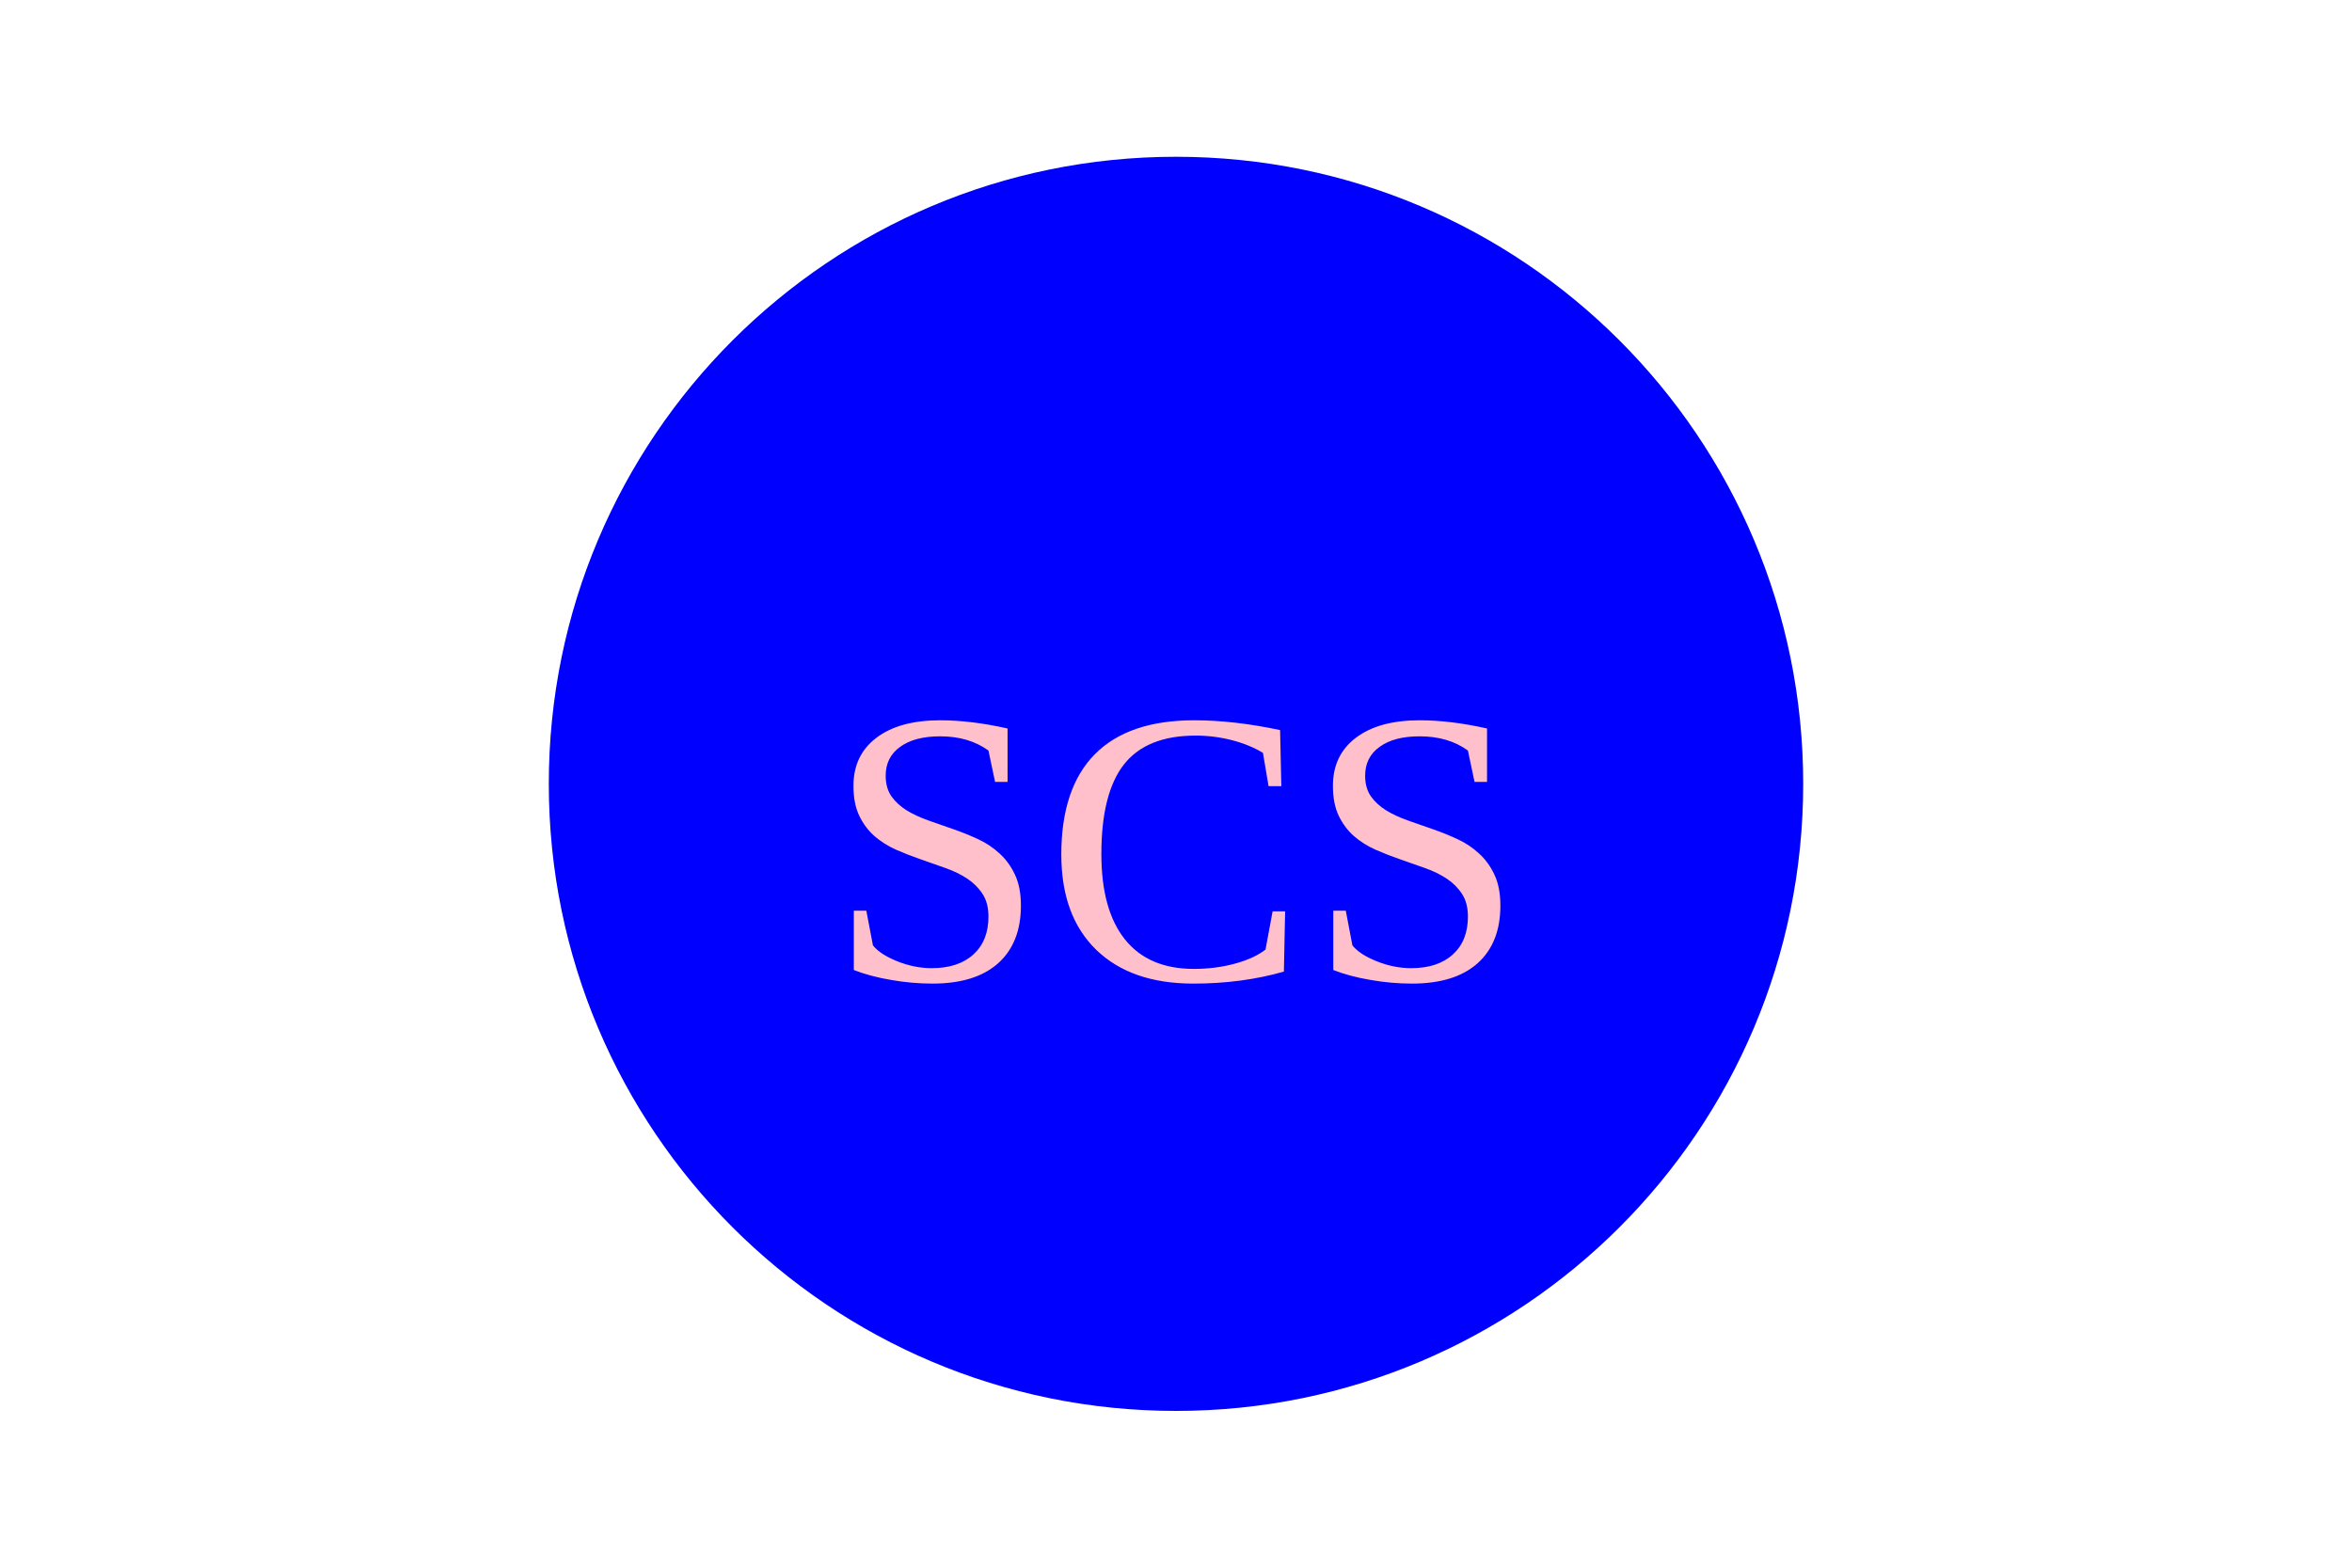
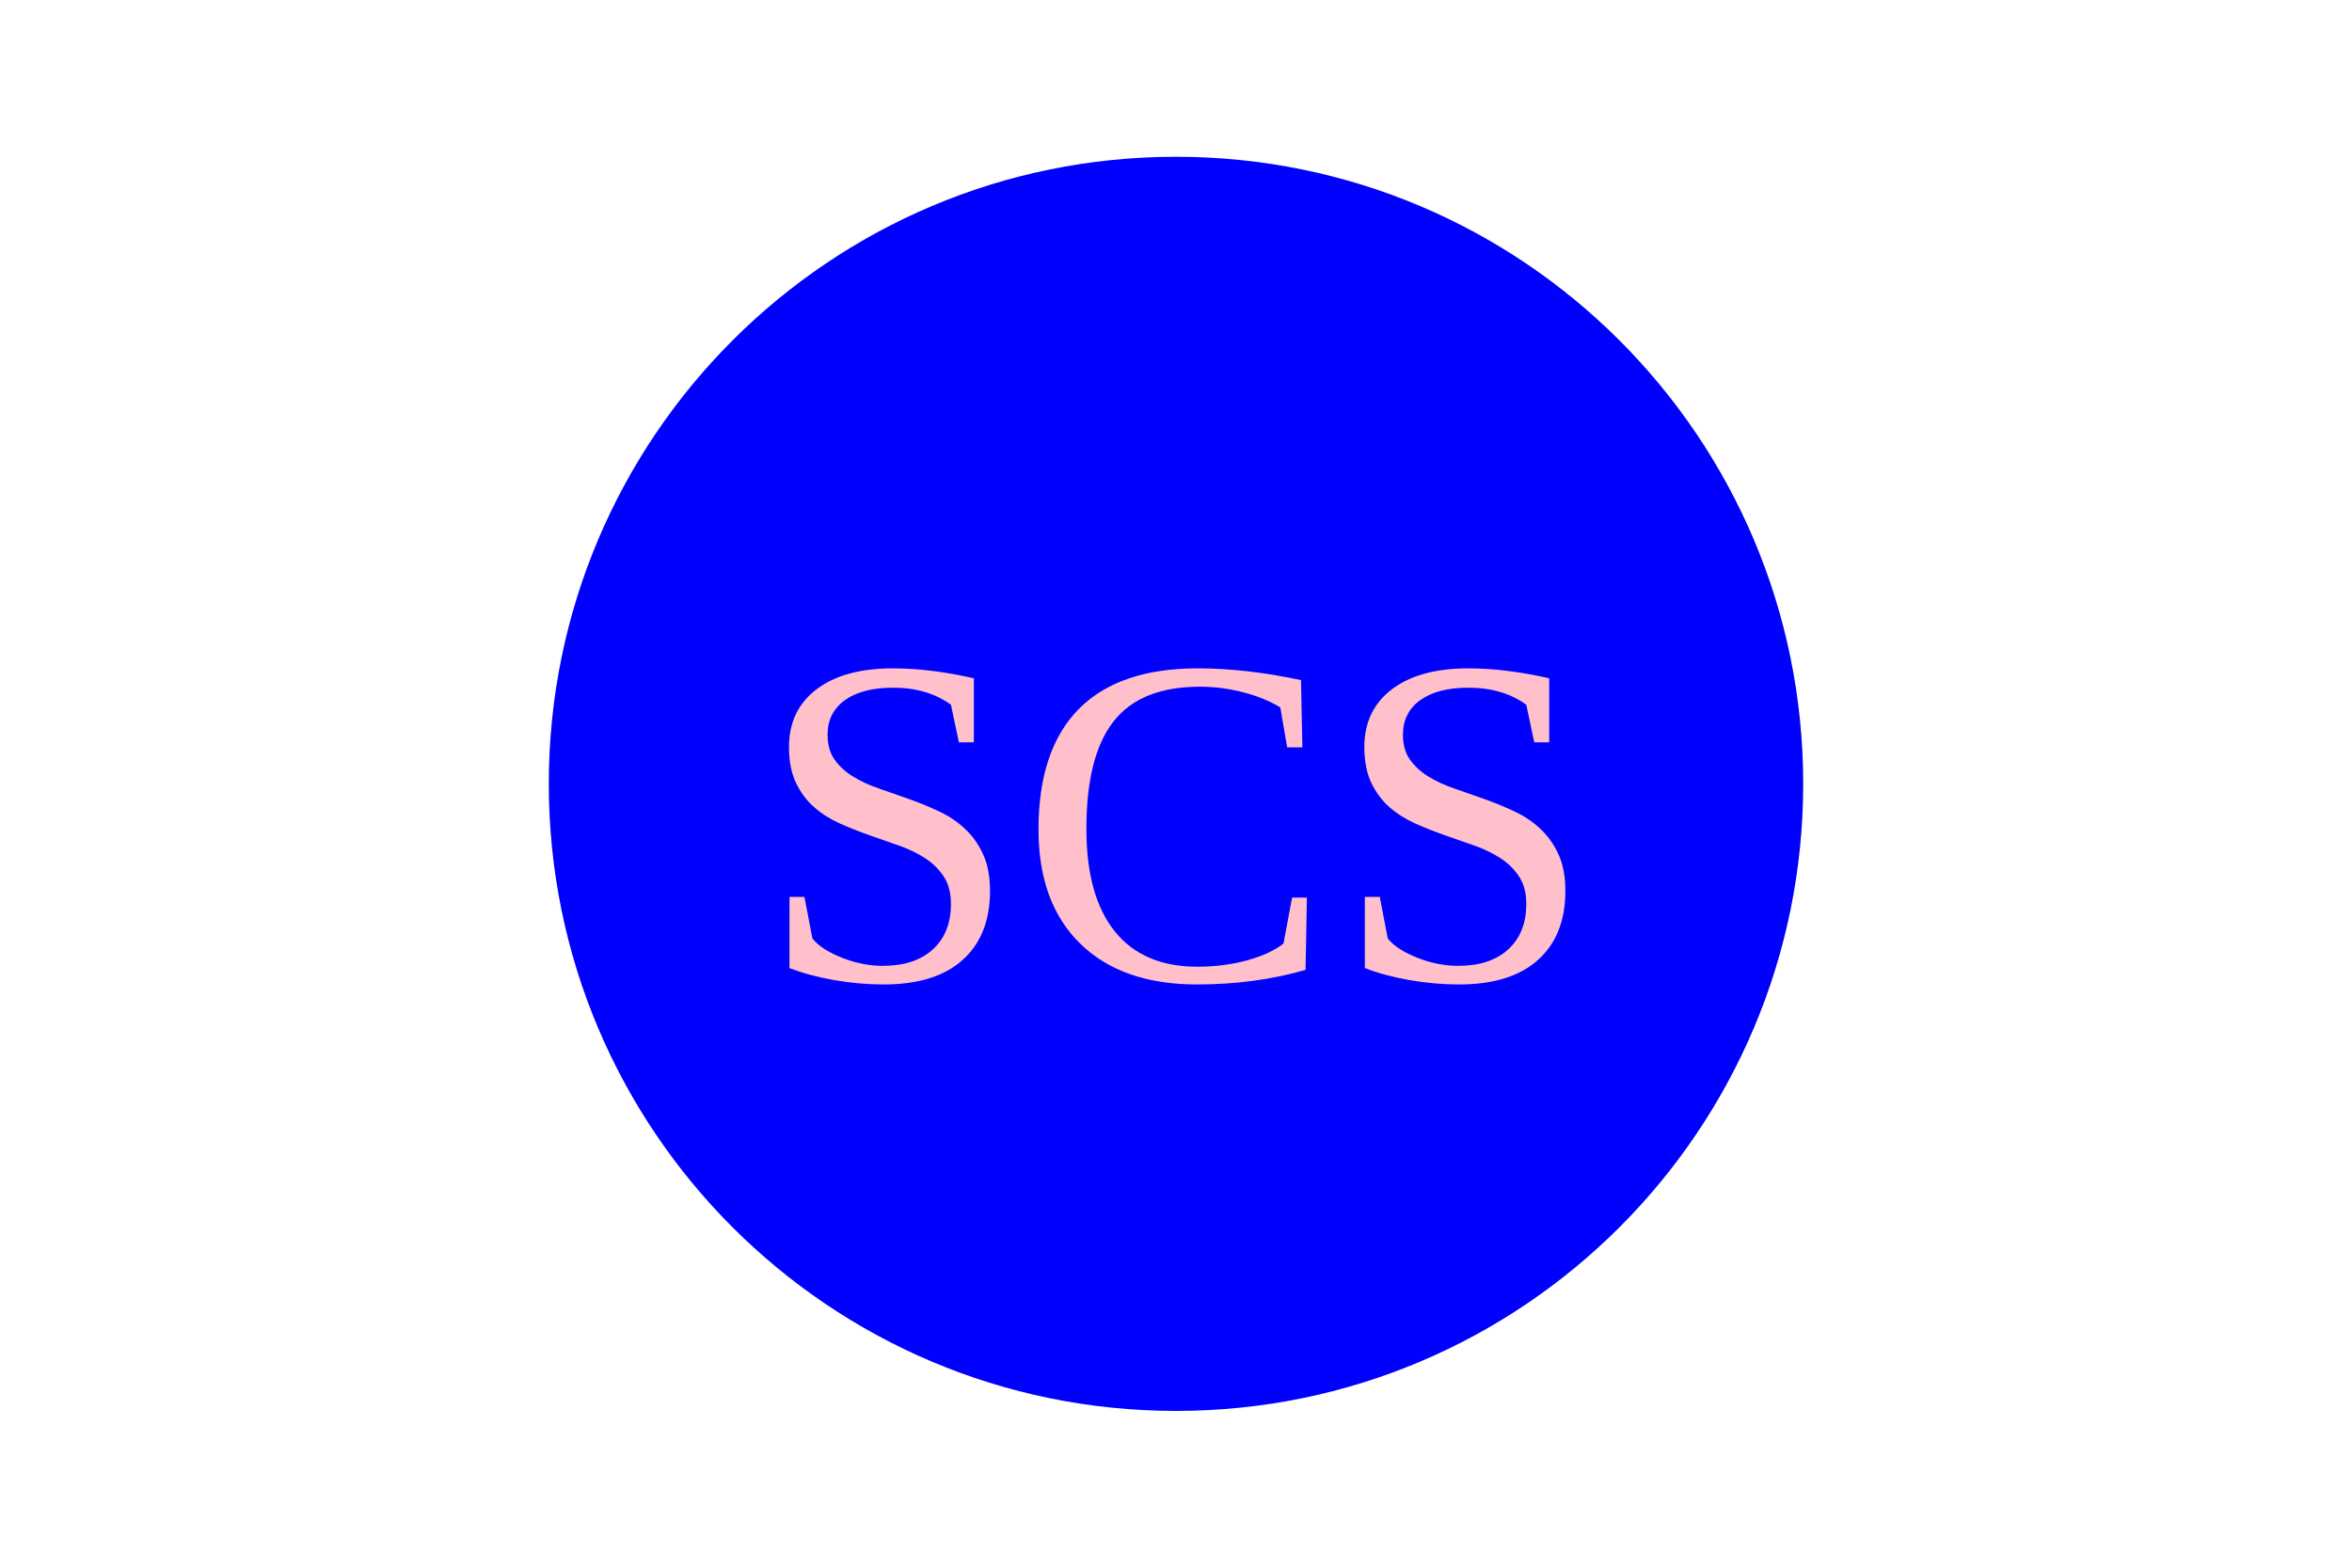
<svg xmlns="http://www.w3.org/2000/svg" width="300" height="200" version="1.1">
  <circle cx="150" cy="100" r="80" fill="blue" />
-   <text x="150" y="125" font-size="50" text-anchor="middle" fill="pink">SCS</text>
+   <text x="150" y="125" font-size="60" text-anchor="middle" fill="pink">SCS</text>
</svg>
